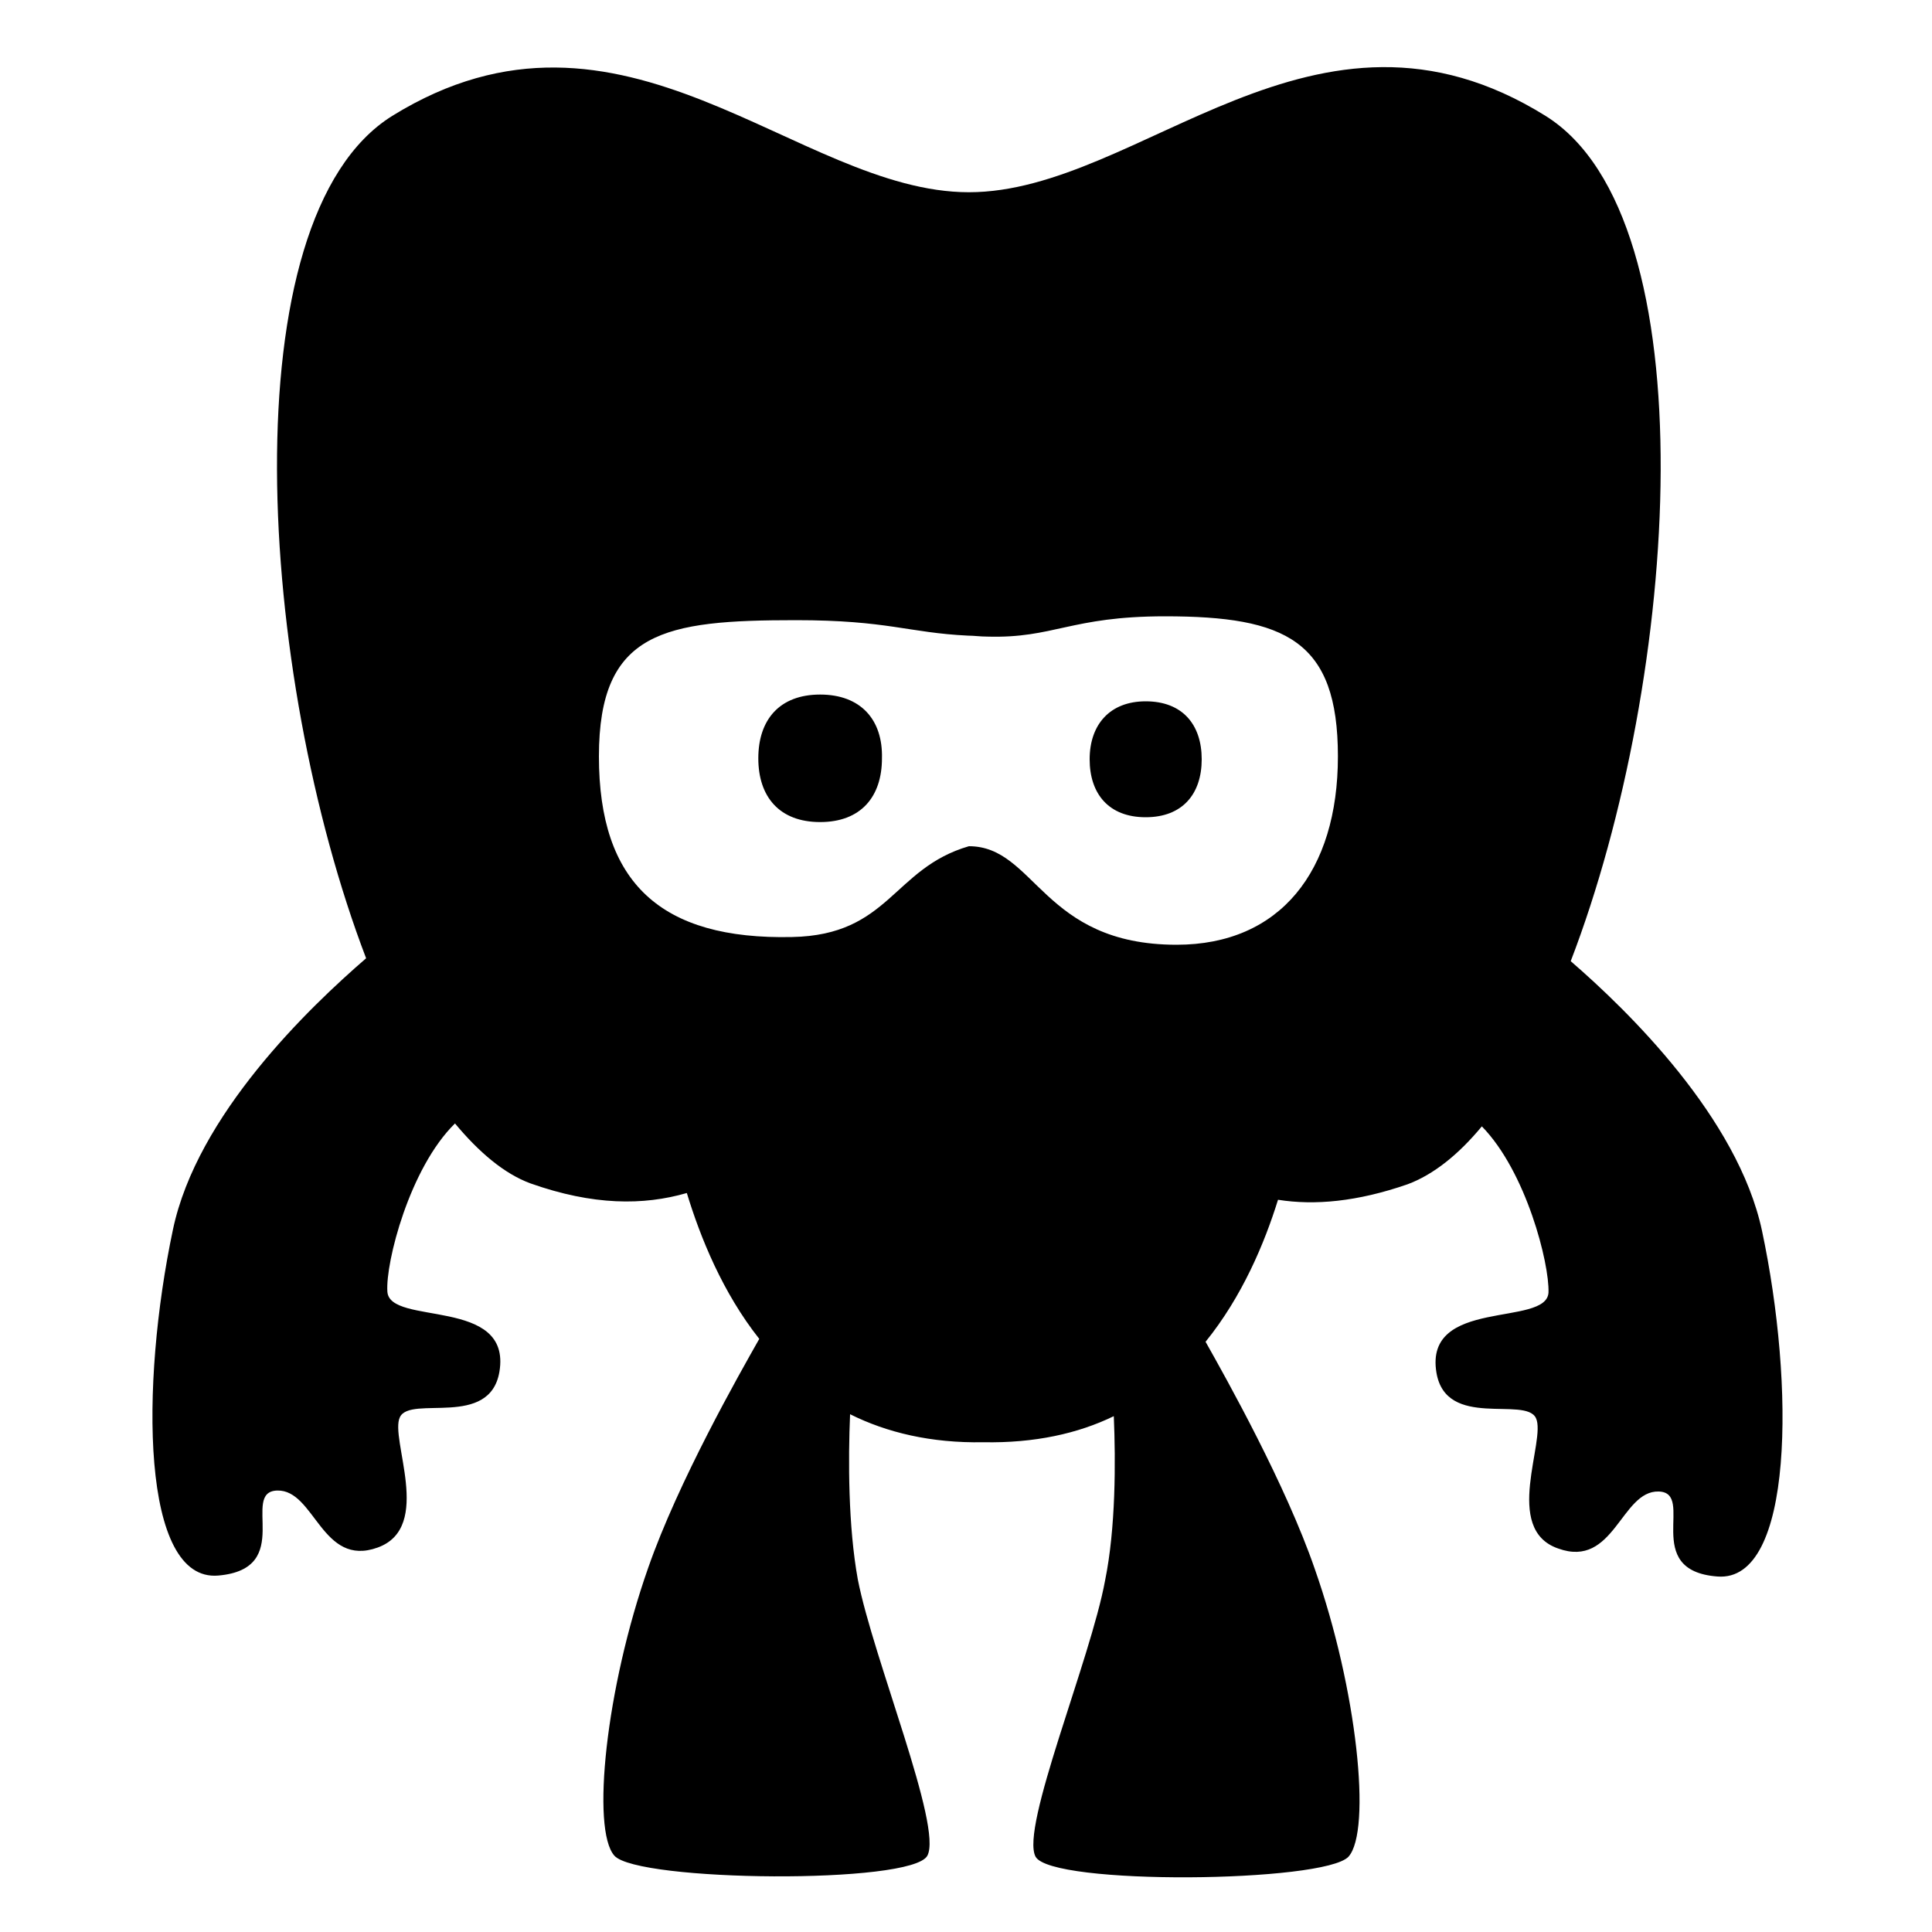
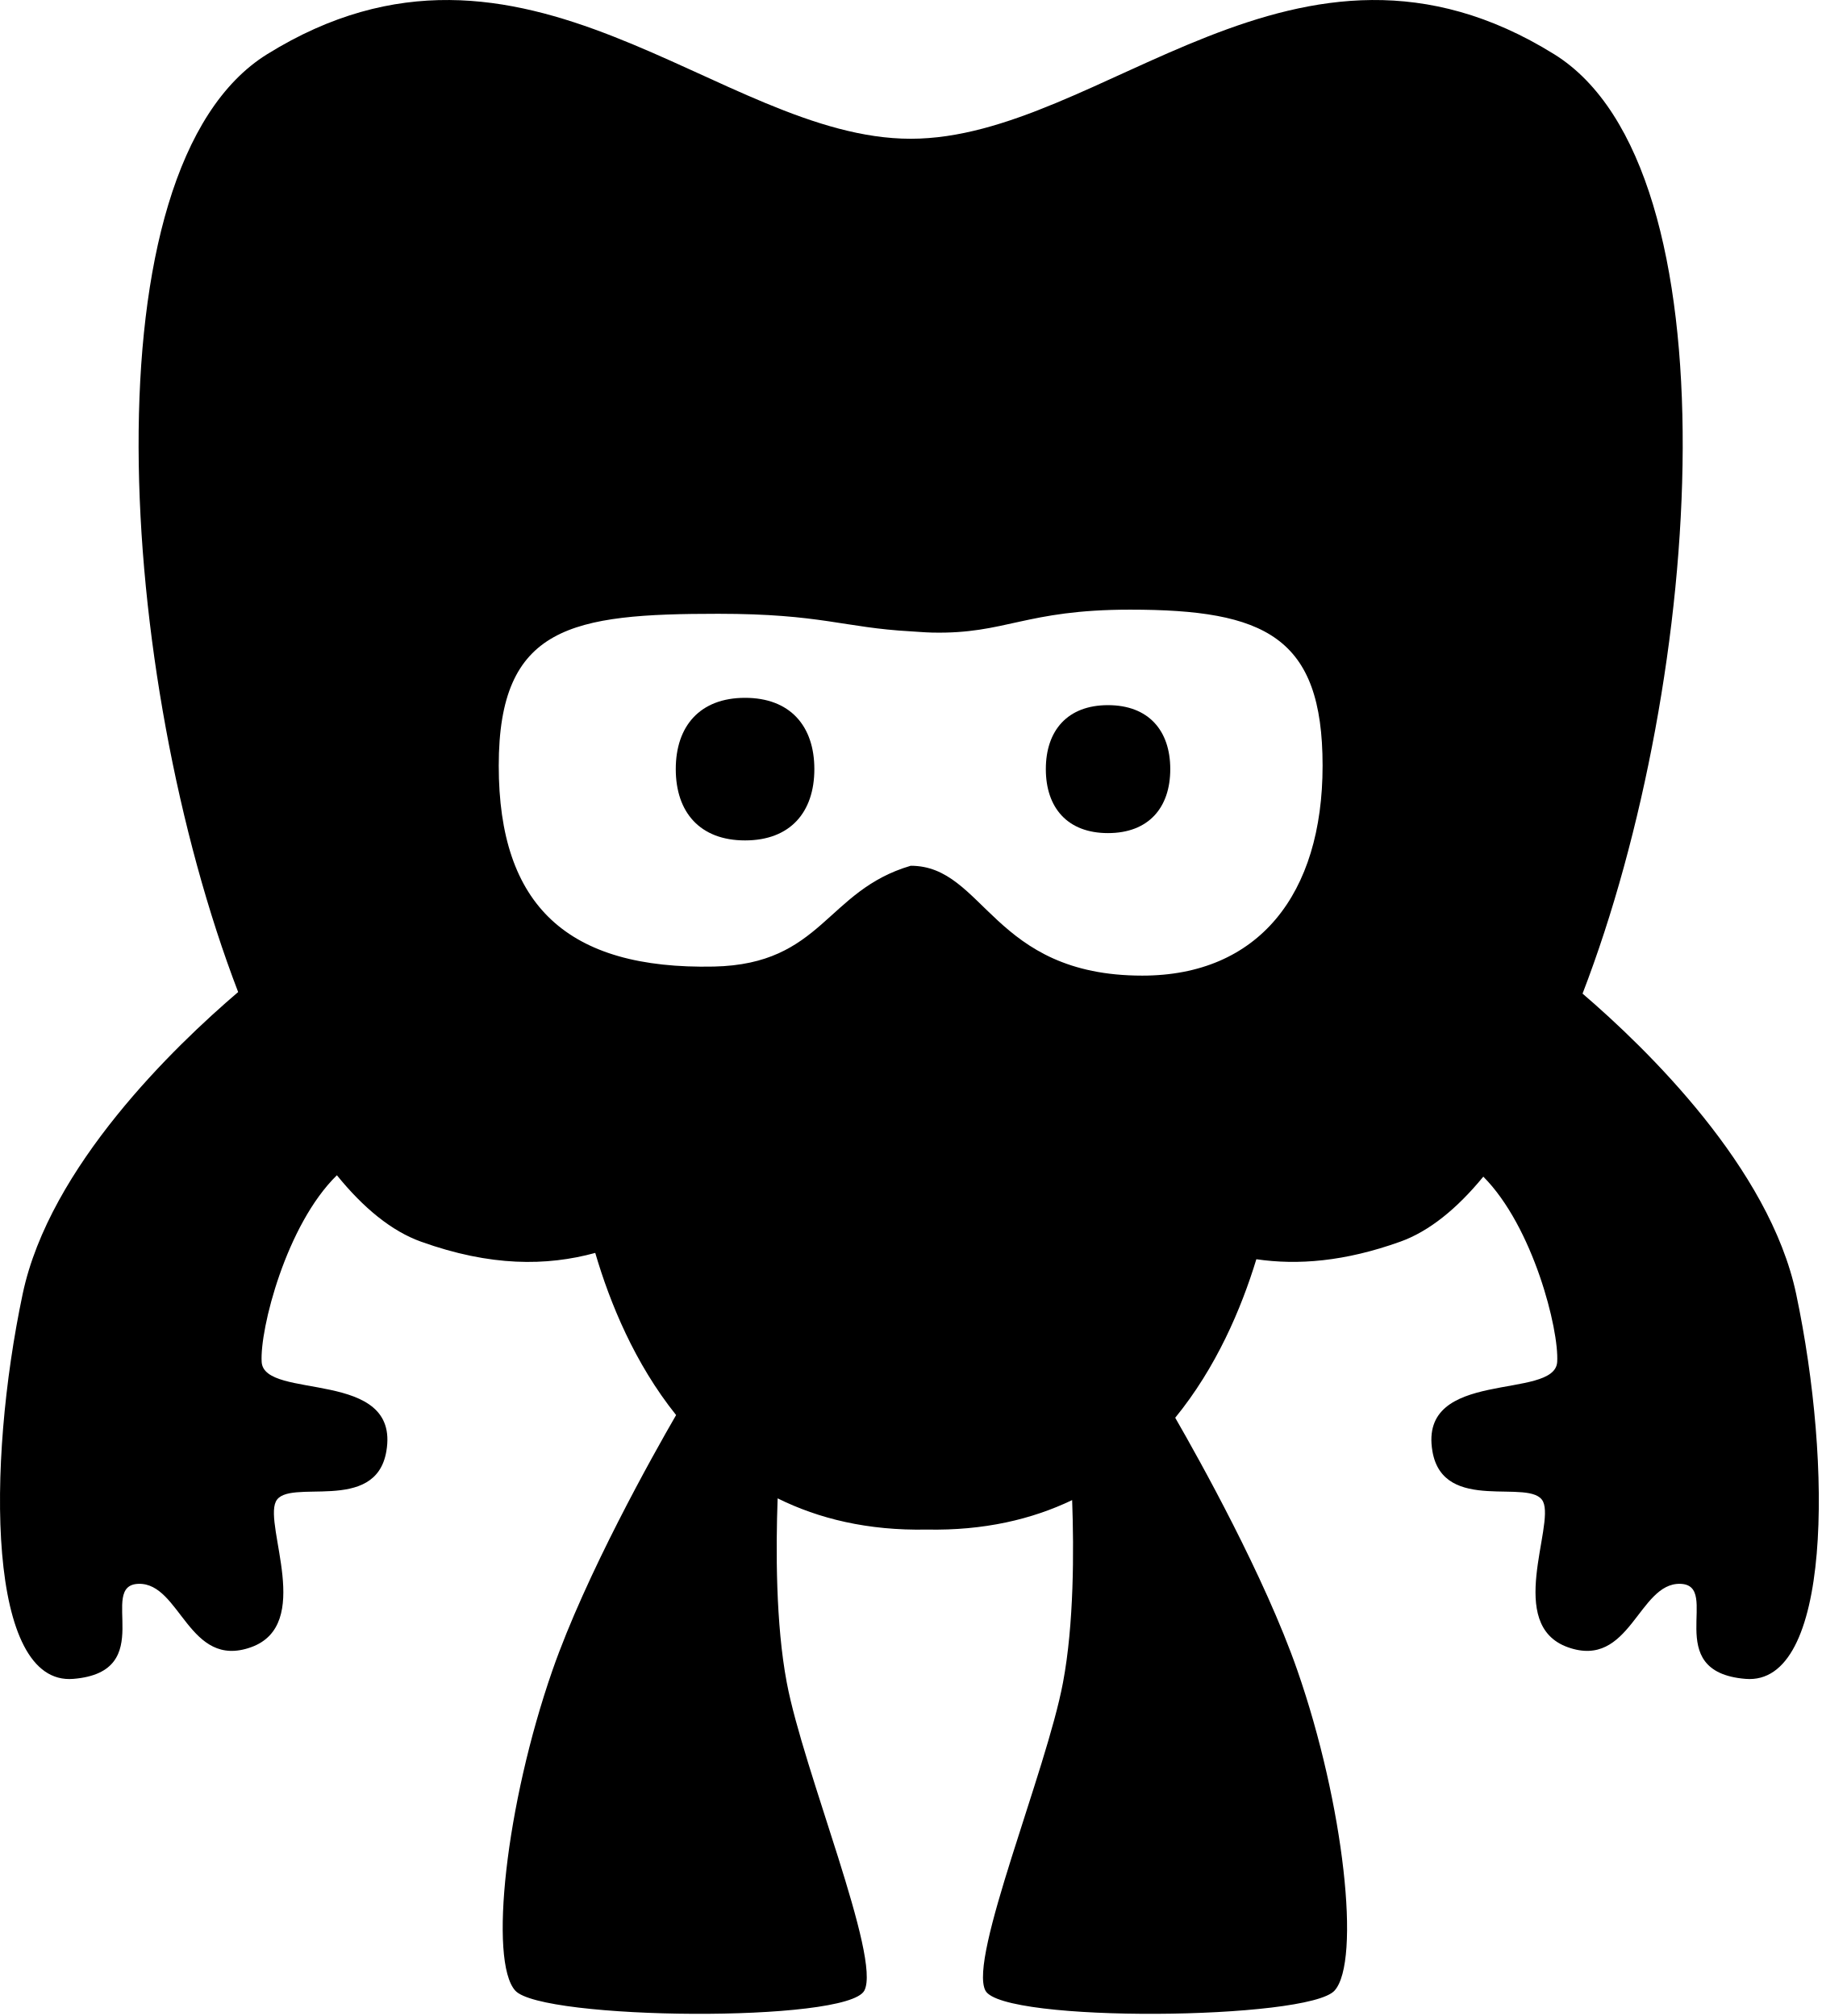
- <svg xmlns="http://www.w3.org/2000/svg" version="1.2" baseProfile="tiny" viewBox="0 0 200 200">
-   <path d="M84.9 71.9c-4.2 0-6.4 2.6-6.4 6.6 0 4 2.2 6.6 6.4 6.6s6.4-2.6 6.4-6.6c.1-4-2.2-6.6-6.4-6.6zM118.6 72.6c-3.7 0-5.8 2.4-5.8 6s2 6 5.8 6 5.8-2.4 5.8-6-2-6-5.8-6z" />
-   <path d="M182.4 127.4c-2.5-11.7-13.9-22.8-19.8-27.9C173.9 70.1 177 22.6 160 12c-23.9-14.9-41.9 7.9-59.7 7.9-17.8 0-35.8-22.7-59.7-7.9-17 10.6-13.9 57.9-2.7 87.2-5.9 5.1-17.5 16.2-20 28.1-3.4 16.1-3.3 36.5 4.7 35.8 8-.7 2.2-8.7 6.1-8.8 3.9-.1 4.6 8 10.4 5.9 5.8-2.1 1.2-11.3 2.3-13.5 1.1-2.3 9.3 1.2 10.3-4.7 1.3-7.8-11.4-4.7-11.6-8.3-.2-3 2.3-12.8 7-17.4 2.5 3 5.1 5.2 7.8 6.2 6.5 2.3 11.7 2.3 16.2 1 1.4 4.6 3.7 10.3 7.5 15.1-2.1 3.7-8.4 14.8-11.5 23.7-4.4 12.5-5.9 27.1-3.5 29.8 2.4 2.7 30.8 3 32.4 0 1.6-3-5.6-20.4-7.2-28.6-1-5.5-1-12.4-.8-17.1 3.8 1.9 8.4 3 13.8 2.9 5.3.1 9.8-.9 13.5-2.7.2 4.7.2 11.6-.9 17-1.5 8.2-8.8 25.6-7.2 28.6 1.6 3 29.9 2.7 32.4 0 2.4-2.7.9-17.3-3.5-29.8-3-8.7-9.1-19.6-11.3-23.5 3.8-4.7 6.1-10.2 7.5-14.7 3.8.6 8.2.2 13.4-1.6 2.7-1 5.3-3.1 7.7-6 4.6 4.7 7 14.2 6.9 17.2-.2 3.6-12.9.5-11.6 8.3 1 5.9 9.2 2.4 10.3 4.7 1.1 2.3-3.5 11.5 2.3 13.5 5.8 2.1 6.5-6 10.4-5.9 3.9.1-1.9 8.2 6.1 8.8 7.9.6 8-19.8 4.6-35.8zm-60.6-29.6c-13.9 0-14.6-10.2-21.5-10.2-7.9 2.3-8.2 9.2-18.3 9.4-13.6.3-20-5.6-20-18.7 0-13 6.8-14.1 20.4-14.1 9.5 0 11.6 1.3 17.8 1.6.6 0 1.3.1 2 .1 6.9.2 8.6-2.1 18.4-2.1 12.5 0 17.9 2.5 17.9 14.5 0 11.9-6 19.5-16.7 19.5z" />
+ <svg xmlns="http://www.w3.org/2000/svg" width="178px" height="197px" viewBox="0 0 178 197" version="1.1">
+   <defs />
+   <g id="Website-2" stroke="none" stroke-width="1" fill="none" fill-rule="evenodd">
+     <g id="Artboard-9" transform="translate(-58, -10)" fill="#000000">
+       <g id="Page-1" transform="translate(58, 10)">
+         <path d="M72.791,68.191 C68.39,68.191 66.022,70.946 66.022,75.156 C66.022,79.378 68.39,82.124 72.791,82.124 C77.197,82.124 79.562,79.378 79.562,75.156 C79.562,70.946 77.197,68.191 72.791,68.191" id="Fill-1" />
+         <path d="M108.249,68.906 C104.302,68.906 102.178,71.379 102.178,75.156 C102.178,78.941 104.302,81.409 108.249,81.409 C112.204,81.409 114.335,78.941 114.335,75.156 C114.335,71.379 112.204,68.906 108.249,68.906" id="Fill-3" />
+         <path d="M111.602,95.336 C96.943,95.336 96.197,84.601 88.977,84.601 C80.689,87.033 80.35,94.224 69.748,94.451 C55.457,94.75 48.727,88.524 48.727,74.826 C48.727,61.136 55.876,59.978 70.177,59.978 C80.225,59.978 82.425,61.333 88.972,61.693 C89.618,61.732 90.308,61.795 91.061,61.814 C98.276,61.98 100.108,59.574 110.412,59.574 C123.587,59.574 129.217,62.203 129.217,74.816 C129.217,87.424 122.923,95.336 111.602,95.336 M175.482,126.433 C172.873,114.114 160.886,102.474 154.615,97.094 C166.497,66.267 169.754,16.409 151.837,5.295 C126.691,-10.312 107.676,13.559 88.972,13.559 C70.26,13.559 51.248,-10.312 26.104,5.295 C8.221,16.392 11.432,66.1 23.268,96.941 C17.048,102.253 4.848,113.995 2.217,126.433 C-1.343,143.294 -1.233,164.748 7.162,164.057 C15.558,163.369 9.445,154.881 13.539,154.769 C17.633,154.655 18.433,163.143 24.526,160.964 C30.627,158.78 25.794,149.146 26.947,146.738 C28.091,144.328 36.703,148.032 37.749,141.804 C39.132,133.661 25.794,136.874 25.565,133.089 C25.37,129.894 27.957,119.688 32.914,114.844 C35.506,118.042 38.264,120.306 41.131,121.333 C47.929,123.774 53.408,123.731 58.156,122.432 C59.582,127.296 61.999,133.216 66.056,138.277 C63.818,142.139 57.237,153.862 53.976,163.213 C49.395,176.371 47.756,191.647 50.338,194.517 C52.916,197.396 82.778,197.691 84.446,194.517 C86.116,191.341 78.499,173.083 76.868,164.424 C75.78,158.663 75.797,151.369 75.975,146.417 C79.984,148.404 84.783,149.581 90.544,149.467 C96.128,149.577 100.82,148.47 104.748,146.587 C104.928,151.534 104.928,158.726 103.853,164.424 C102.227,173.083 94.604,191.341 96.275,194.517 C97.942,197.691 127.805,197.396 130.387,194.517 C132.965,191.647 131.331,176.371 126.747,163.213 C123.56,154.066 117.183,142.645 114.818,138.54 C118.827,133.632 121.275,127.875 122.745,123.05 C126.793,123.643 131.375,123.281 136.812,121.333 C139.636,120.321 142.352,118.108 144.92,114.98 C149.784,119.866 152.328,129.92 152.137,133.089 C151.903,136.874 138.563,133.661 139.946,141.804 C141.004,148.032 149.604,144.328 150.76,146.738 C151.903,149.146 147.073,158.78 153.176,160.964 C159.262,163.143 160.072,154.655 164.163,154.769 C168.257,154.881 162.139,163.369 170.54,164.057 C178.928,164.748 179.045,143.294 175.482,126.433" id="Fill-5" />
+       </g>
+     </g>
+   </g>
</svg>
